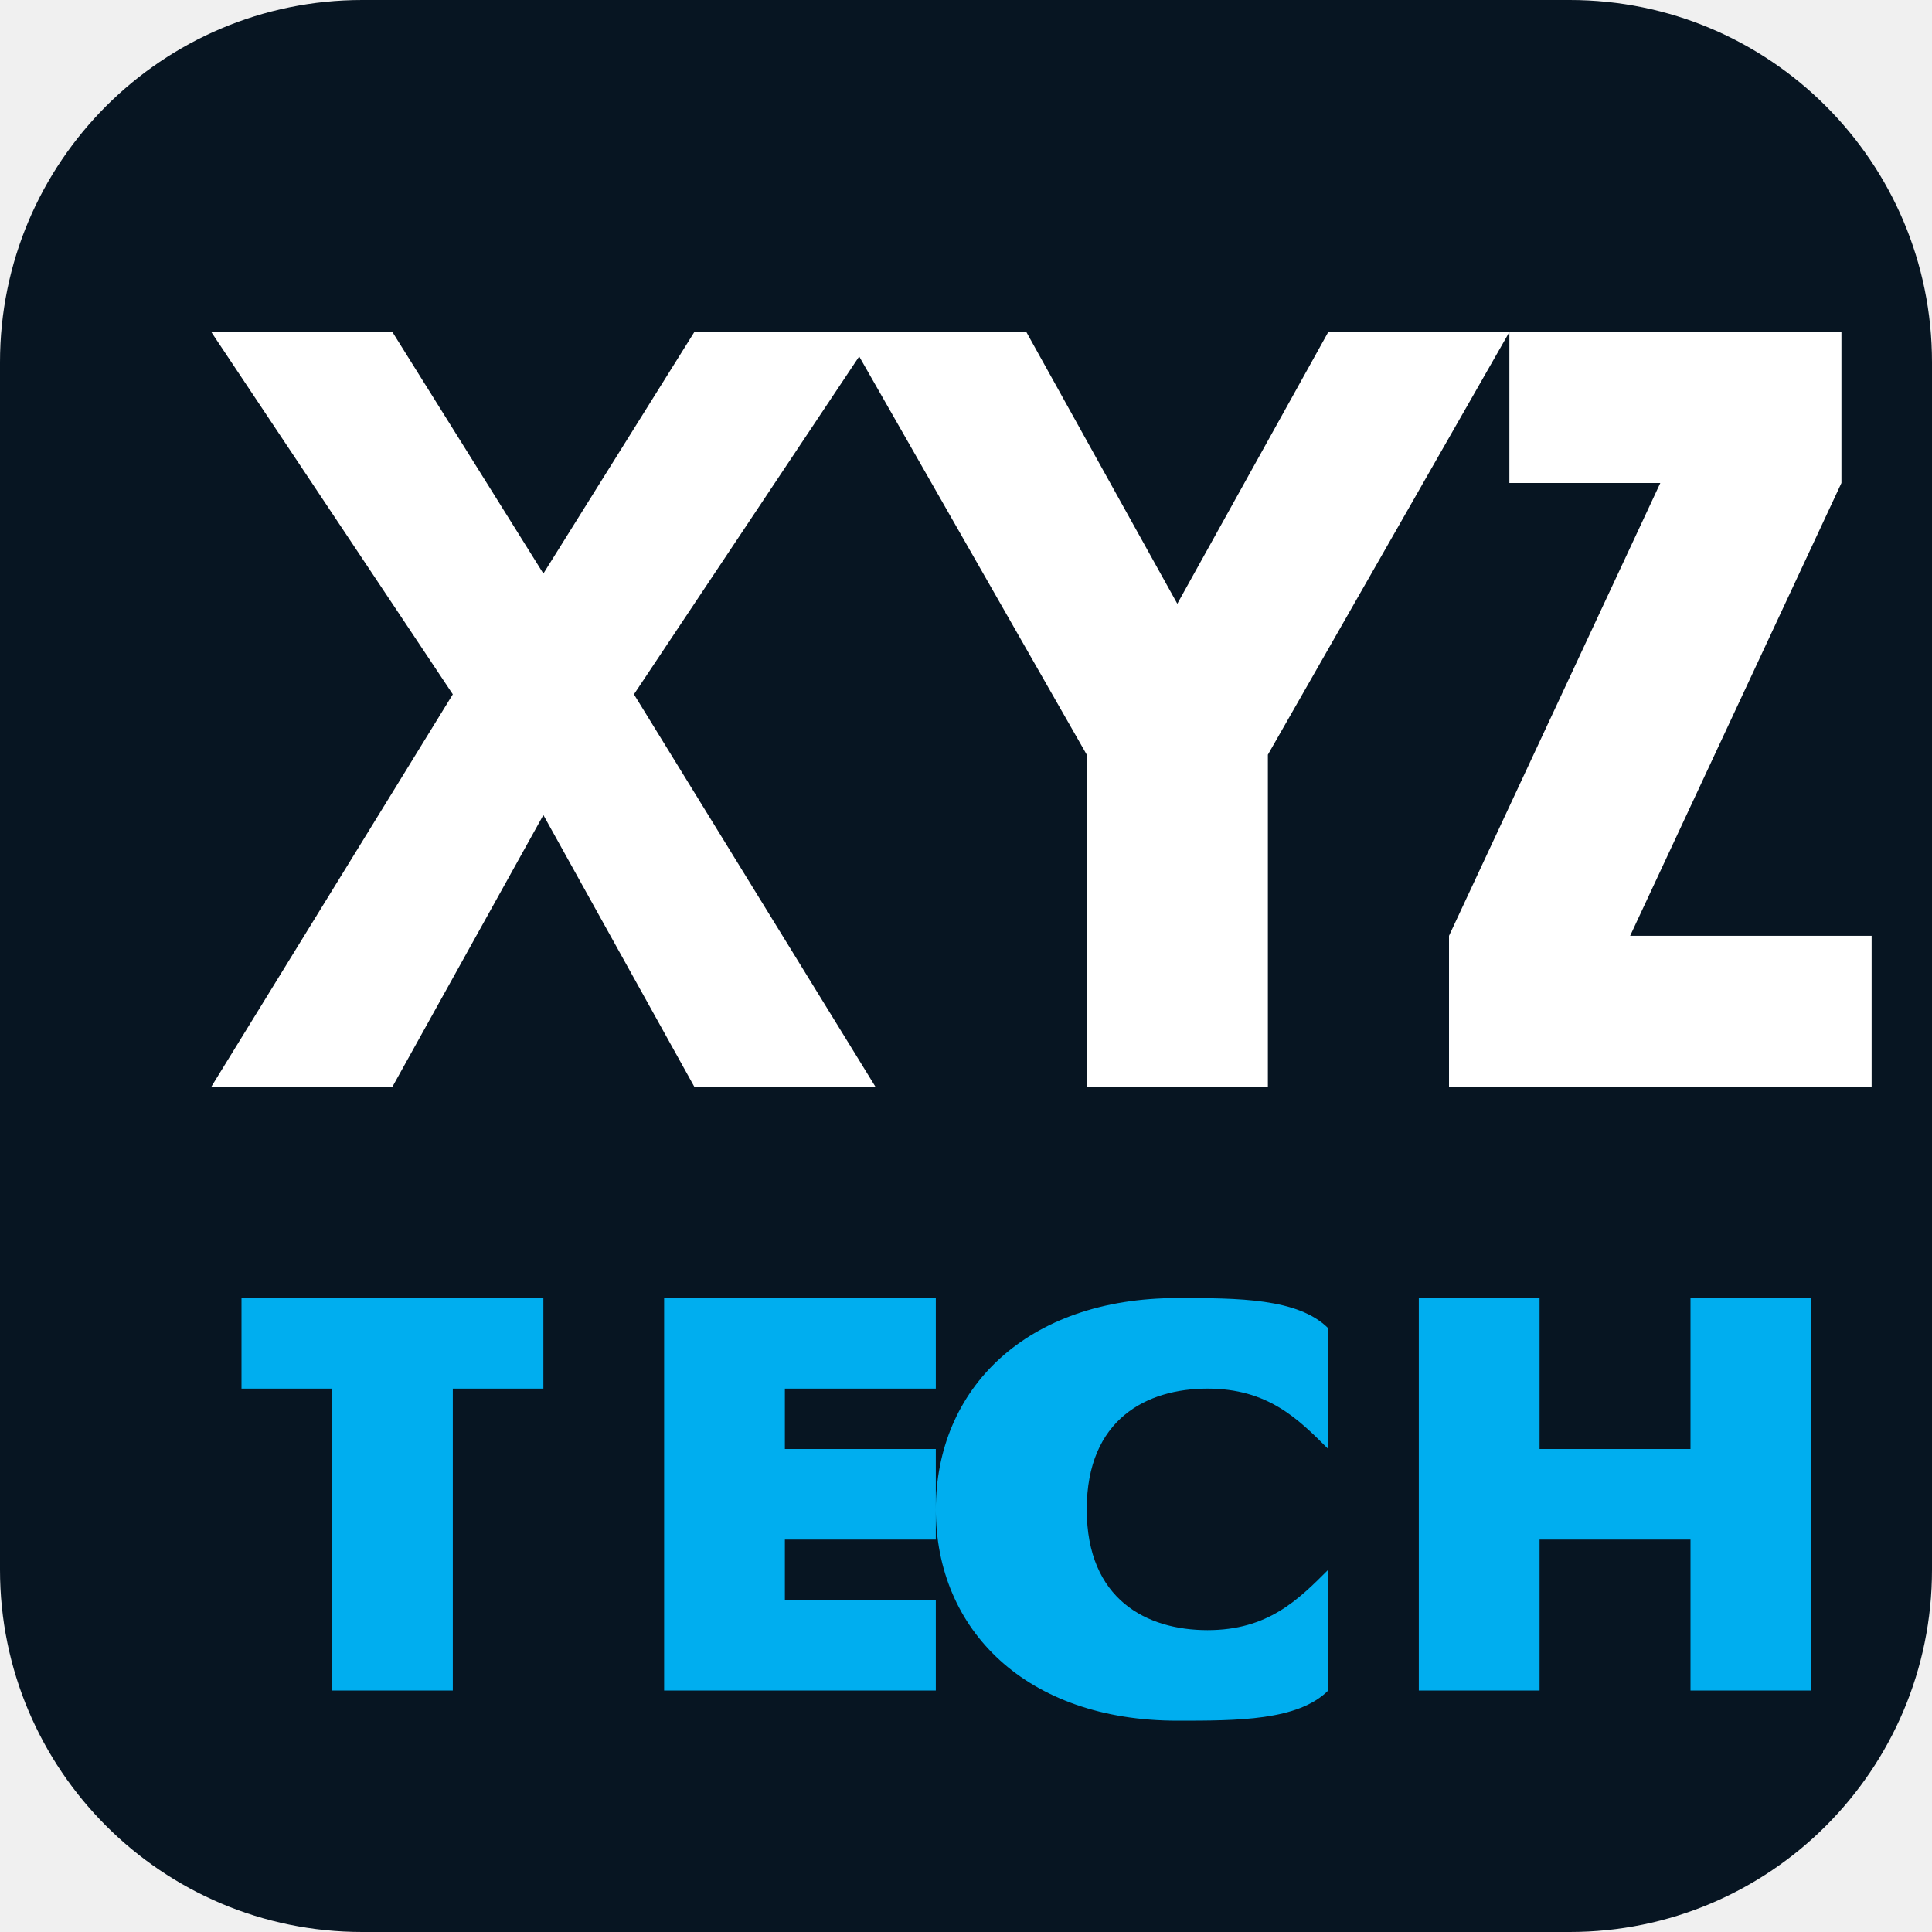
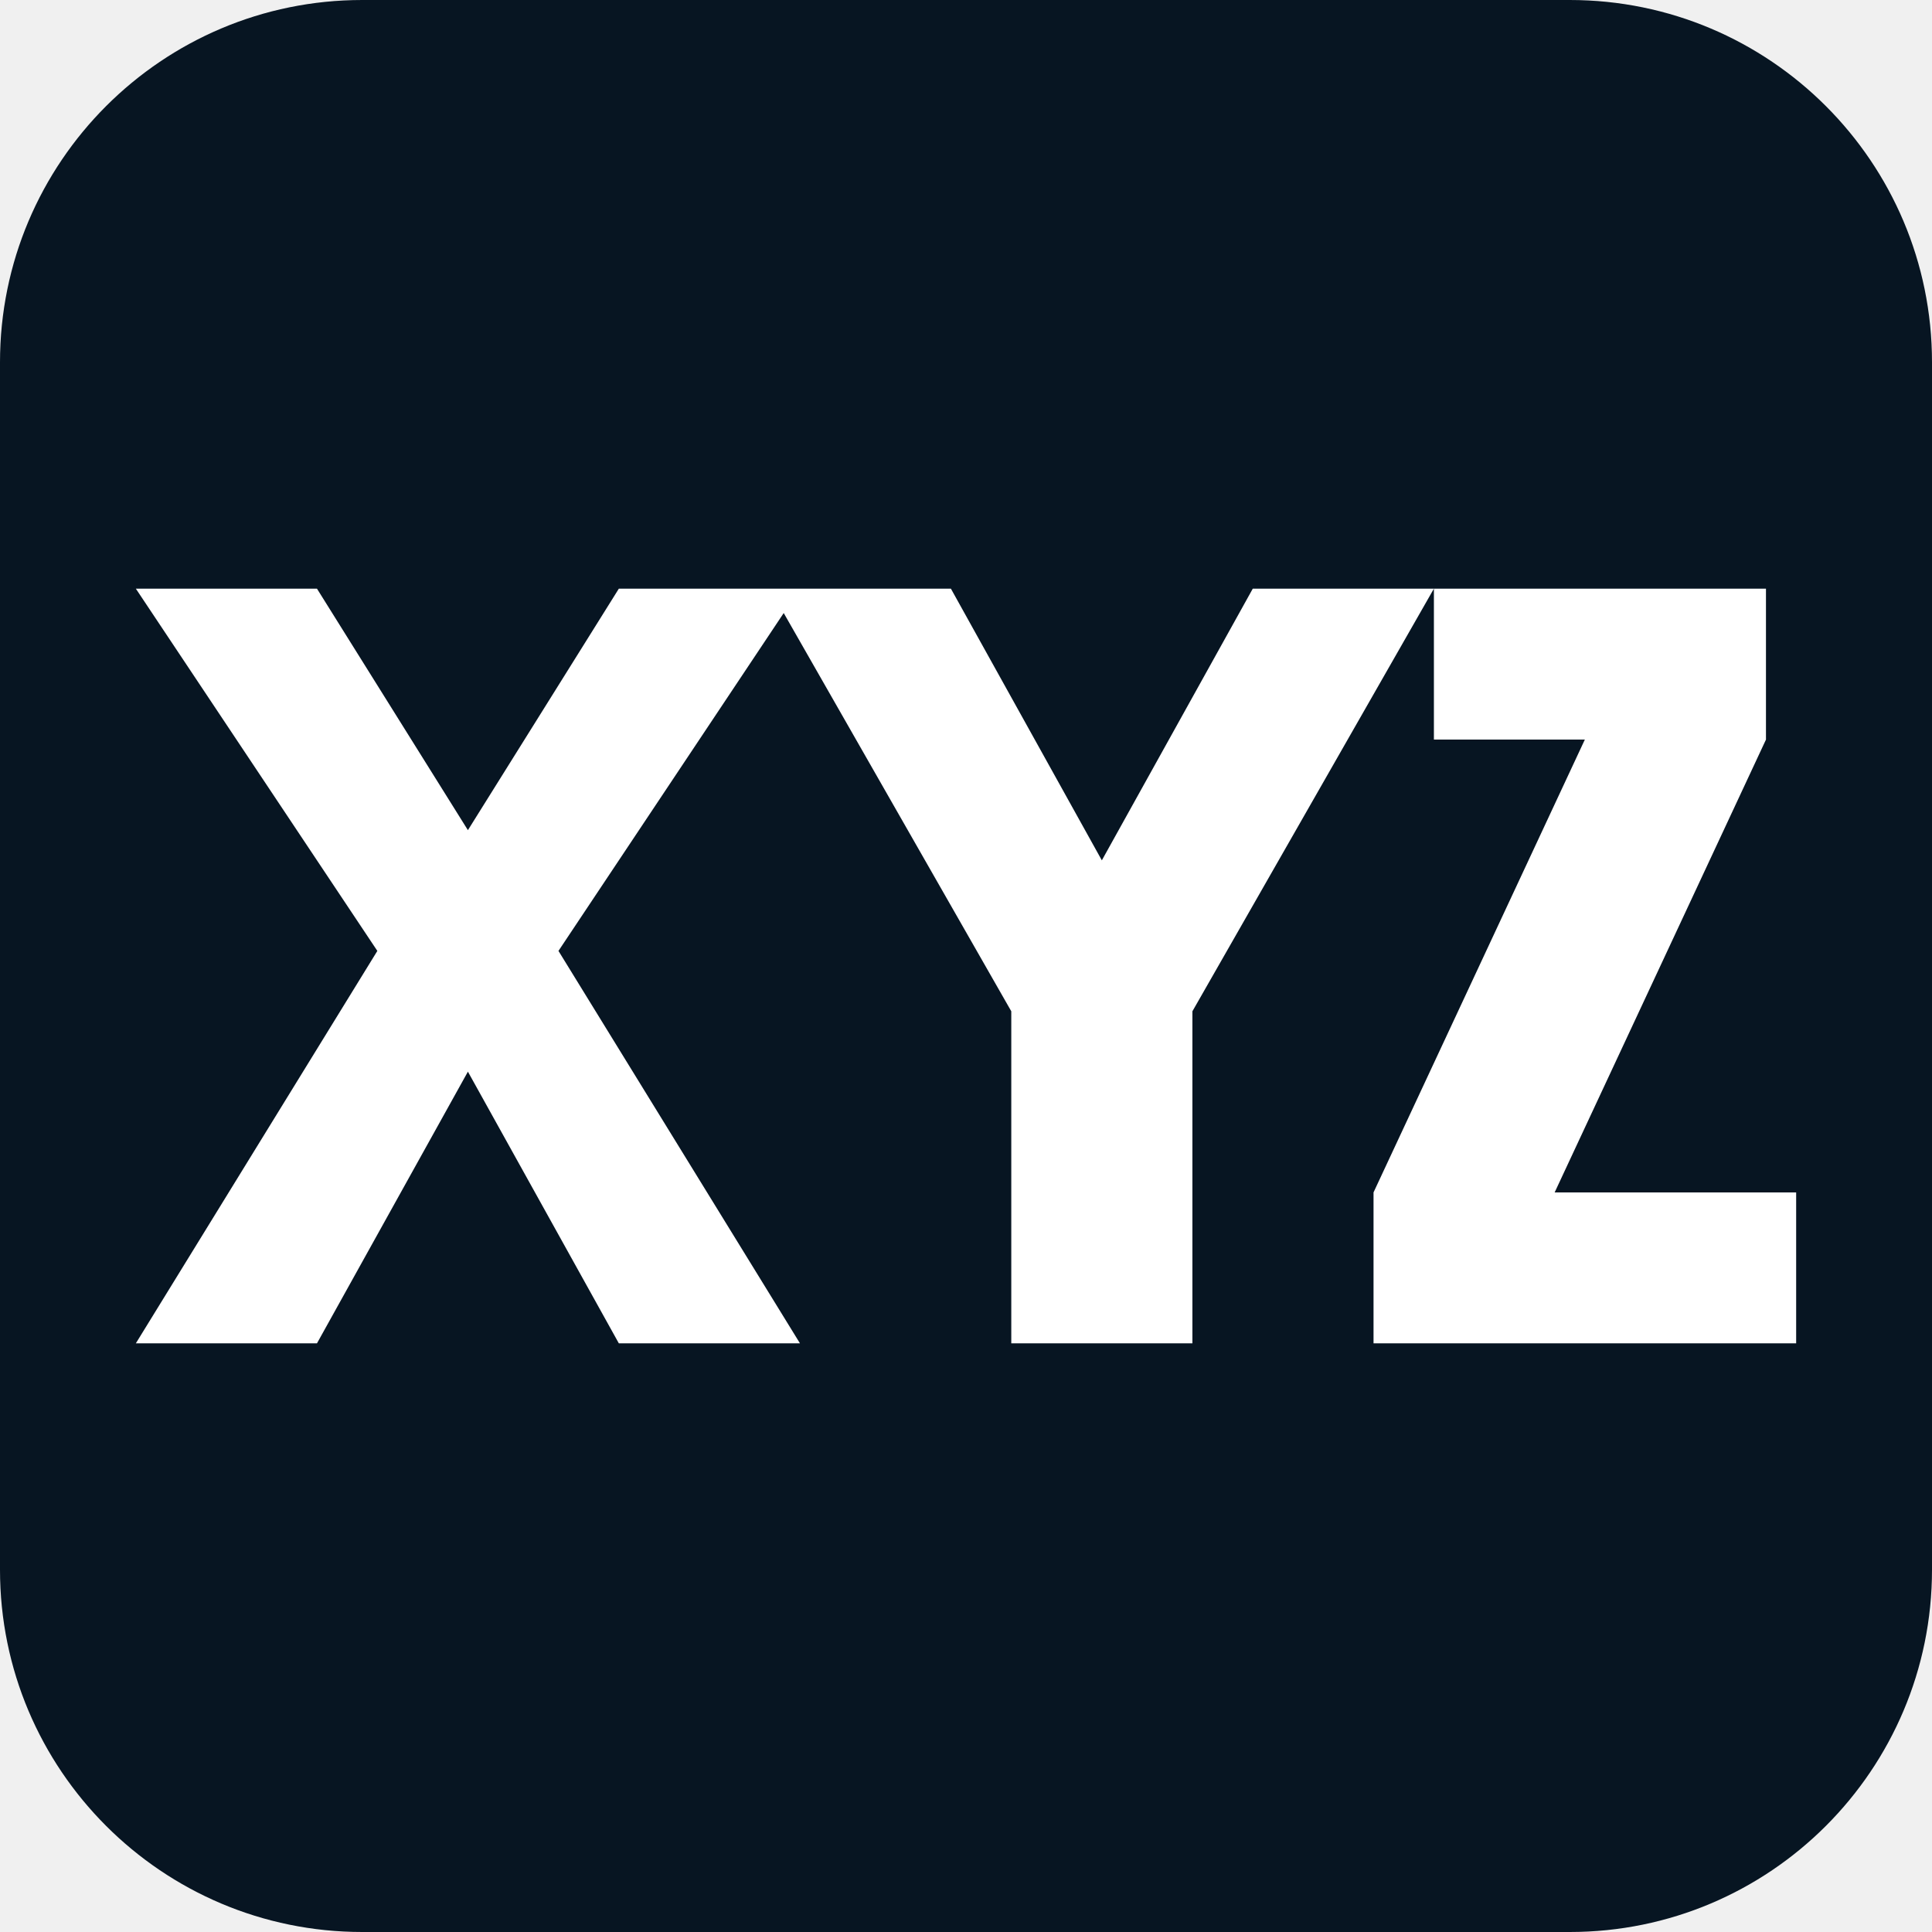
- <svg xmlns="http://www.w3.org/2000/svg" viewBox="0 0 64 64" role="img" aria-label="XYZTECH logo">
+ <svg xmlns="http://www.w3.org/2000/svg" viewBox="0 0 64 64" role="img" aria-label="XYZ logo">
  <rect width="64" height="64" rx="12" fill="#071522" />
-   <path d="M7 11h6l5 8 5-8h6l-8 12 8 13h-6l-5-9-5 9H7l8-13Zm21 0h6l5 9 5-9h6l-8 14v11h-6V25Zm22 0h11v5l-7 15h8v5H48v-5l7-15h-5Z" fill="#fff" />
-   <path d="M8 43h10v3h-3v10h-4V46H8Zm14 0h9v3h-5v2h5v3h-5v2h5v3h-9Zm22 1v4c-1-1-2-2-4-2-2 0-4 1-4 4s2 4 4 4c2 0 3-1 4-2v4c-1 1-3 1-5 1-5 0-8-3-8-7s3-7 8-7c2 0 4 0 5 1Zm3-1h4v5h5v-5h4v13h-4v-5h-5v5h-4Z" fill="#00aeef" />
+   <path d="M7 11h6l5 8 5-8h6l-8 12 8 13h-6l-5-9-5 9H7l8-13Zm21 0h6l5 9 5-9h6l-8 14v11h-6V25Zm22 0h11v5l-7 15h8v5H48v-5l7-15h-5Z" transform="translate(-2.5 8.5)" fill="#fff" />
</svg>
